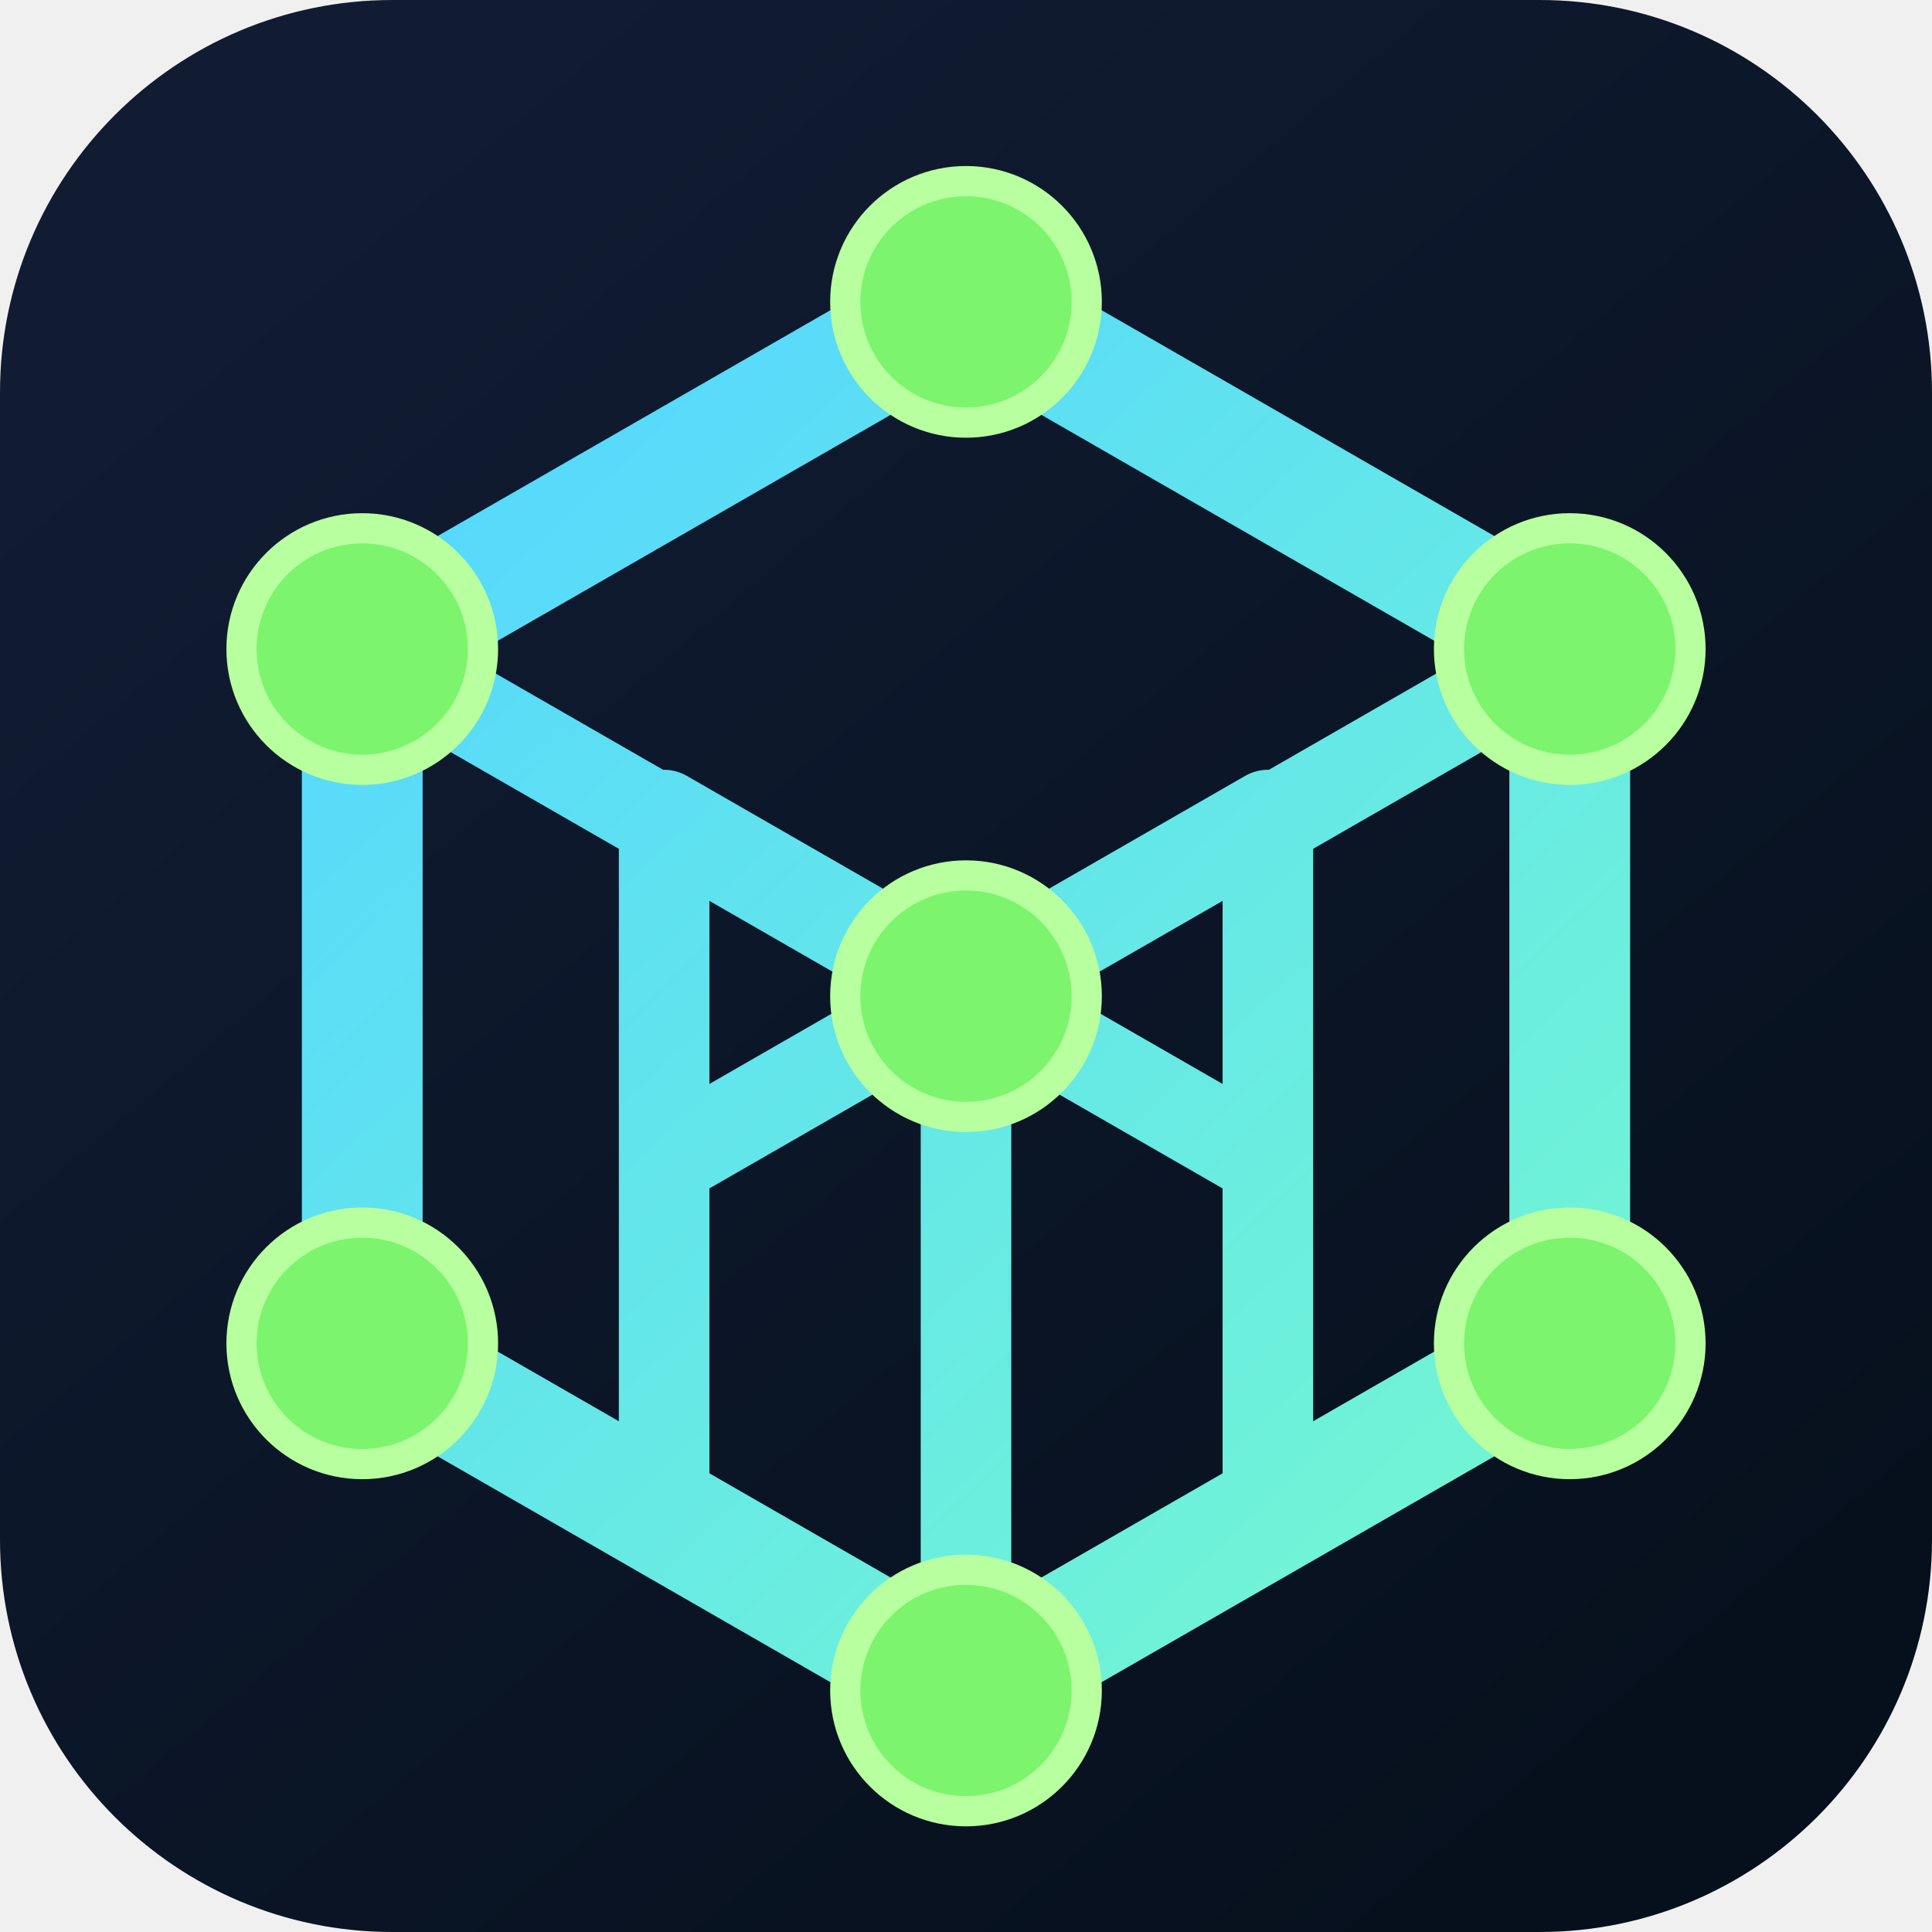
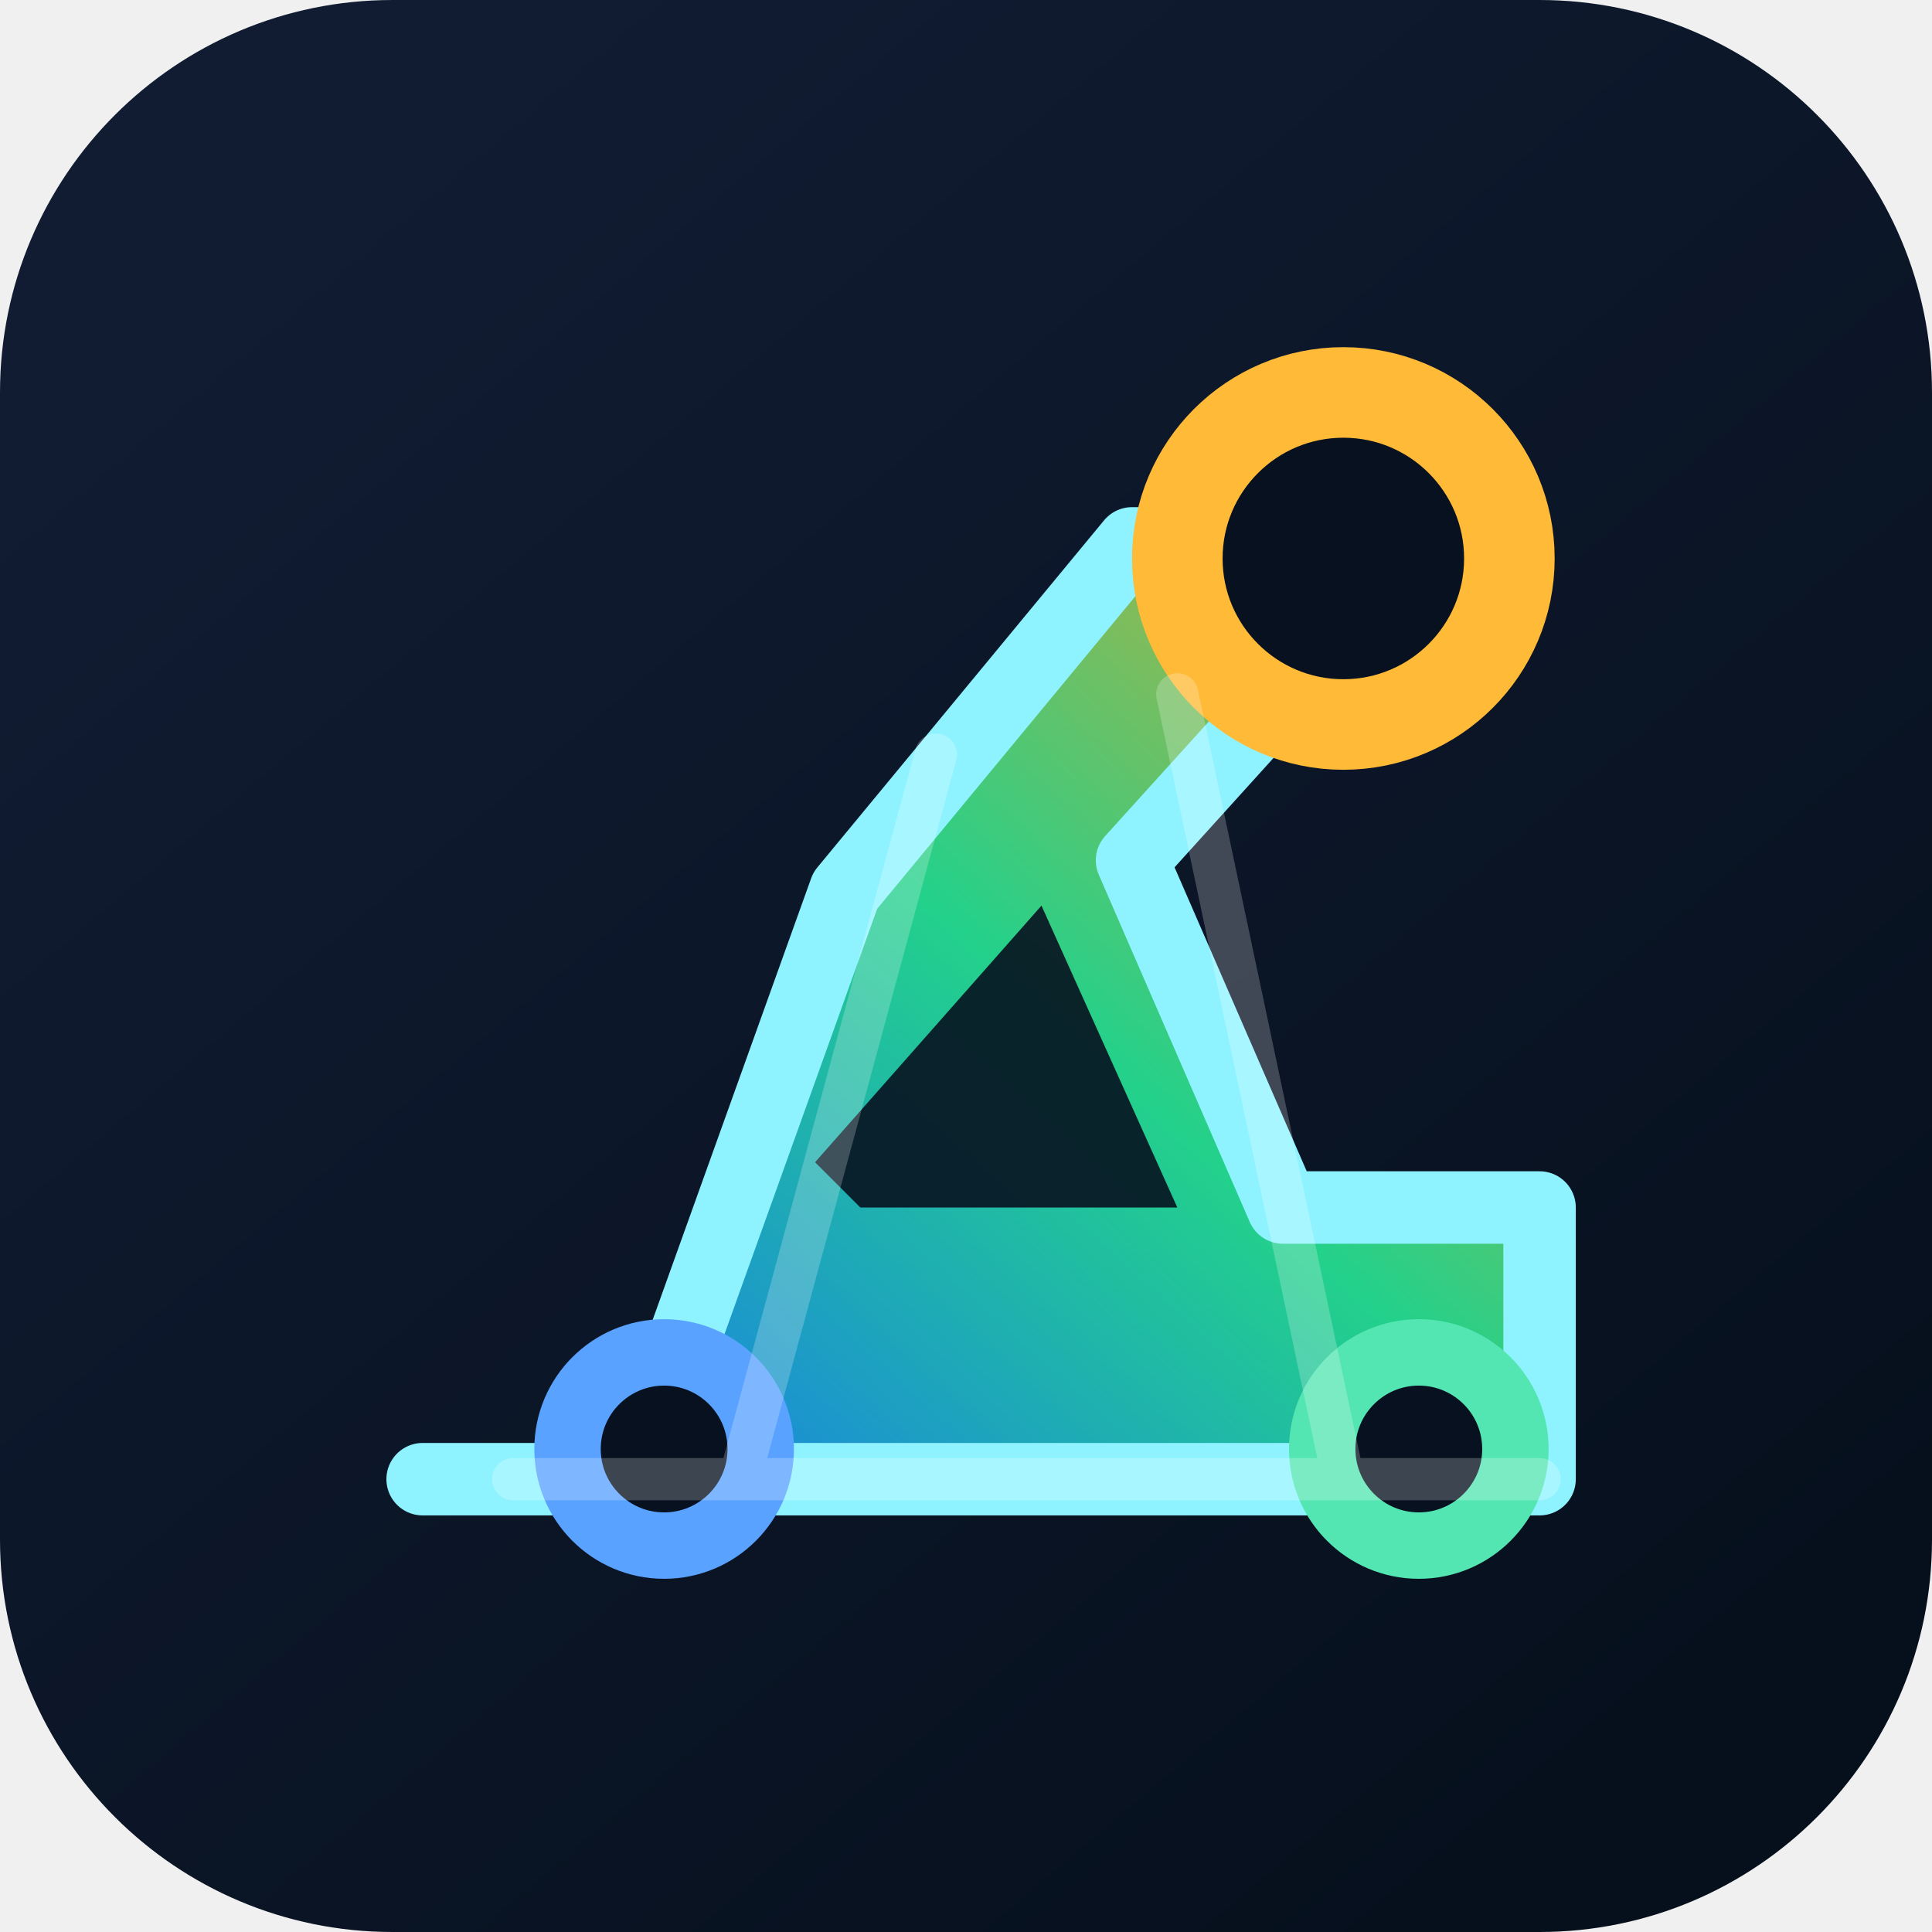
<svg xmlns="http://www.w3.org/2000/svg" viewBox="0 0 64 64" role="img" aria-label="OpenCAE favicon">
  <defs>
    <linearGradient id="bg" x1="10" y1="6" x2="54" y2="58" gradientUnits="userSpaceOnUse">
      <stop offset="0" stop-color="#111c33" />
      <stop offset="1" stop-color="#06101d" />
    </linearGradient>
-     <linearGradient id="edge" x1="14" y1="13" x2="51" y2="52" gradientUnits="userSpaceOnUse">
-       <stop offset="0" stop-color="#55d7ff" />
-       <stop offset="1" stop-color="#73f6d2" />
+     <linearGradient id="stress" x1="13" y1="51" x2="50" y2="10" gradientUnits="userSpaceOnUse">
+       <stop offset="0" stop-color="#1668ff" />
+       <stop offset="0.5" stop-color="#23d18b" />
+       <stop offset="1" stop-color="#ff9f1a" />
    </linearGradient>
  </defs>
  <rect width="64" height="64" rx="13" fill="url(#bg)" />
-   <path d="M32 10 52 21.5v23L32 56 12 44.5v-23L32 10Z" fill="none" stroke="url(#edge)" stroke-width="4" stroke-linejoin="round" />
-   <path d="M12 21.5 32 33l20-11.5M32 33v23M22 27v23M42 27v23M22 27l20 11.5M42 27 22 38.5" fill="none" stroke="url(#edge)" stroke-width="3" stroke-linecap="round" stroke-linejoin="round" />
-   <g fill="#7df46d" stroke="#b8ff9f" stroke-width="1">
-     <circle cx="32" cy="10" r="4" />
-     <circle cx="12" cy="21.5" r="4" />
-     <circle cx="52" cy="21.5" r="4" />
-     <circle cx="32" cy="33" r="4" />
-     <circle cx="12" cy="44.5" r="4" />
-     <circle cx="52" cy="44.5" r="4" />
-     <circle cx="32" cy="56" r="4" />
-   </g>
+   <path d="M14 49h37v-9h-8.5l-5-11.5L47 18h-9.5L28 29.5 21 49h-7Z" fill="url(#stress)" stroke="#8ff3ff" stroke-width="2.4" stroke-linejoin="round" />
+   <circle cx="44.5" cy="18.5" r="5.5" fill="#07111f" stroke="#ffba38" stroke-width="3" />
+   <path d="M27 38.5 34.5 30 39 40H28.5Z" fill="#07111f" opacity="0.9" />
+   <circle cx="22" cy="48" r="3.2" fill="#07111f" stroke="#5aa2ff" stroke-width="2.2" />
+   <circle cx="47" cy="48" r="3.2" fill="#07111f" stroke="#54e6b2" stroke-width="2.2" />
+   <path d="M17 49h34M31 25l-6.5 24M39 23l5.5 26" fill="none" stroke="#fff" stroke-opacity="0.22" stroke-width="1.4" stroke-linecap="round" />
</svg>
